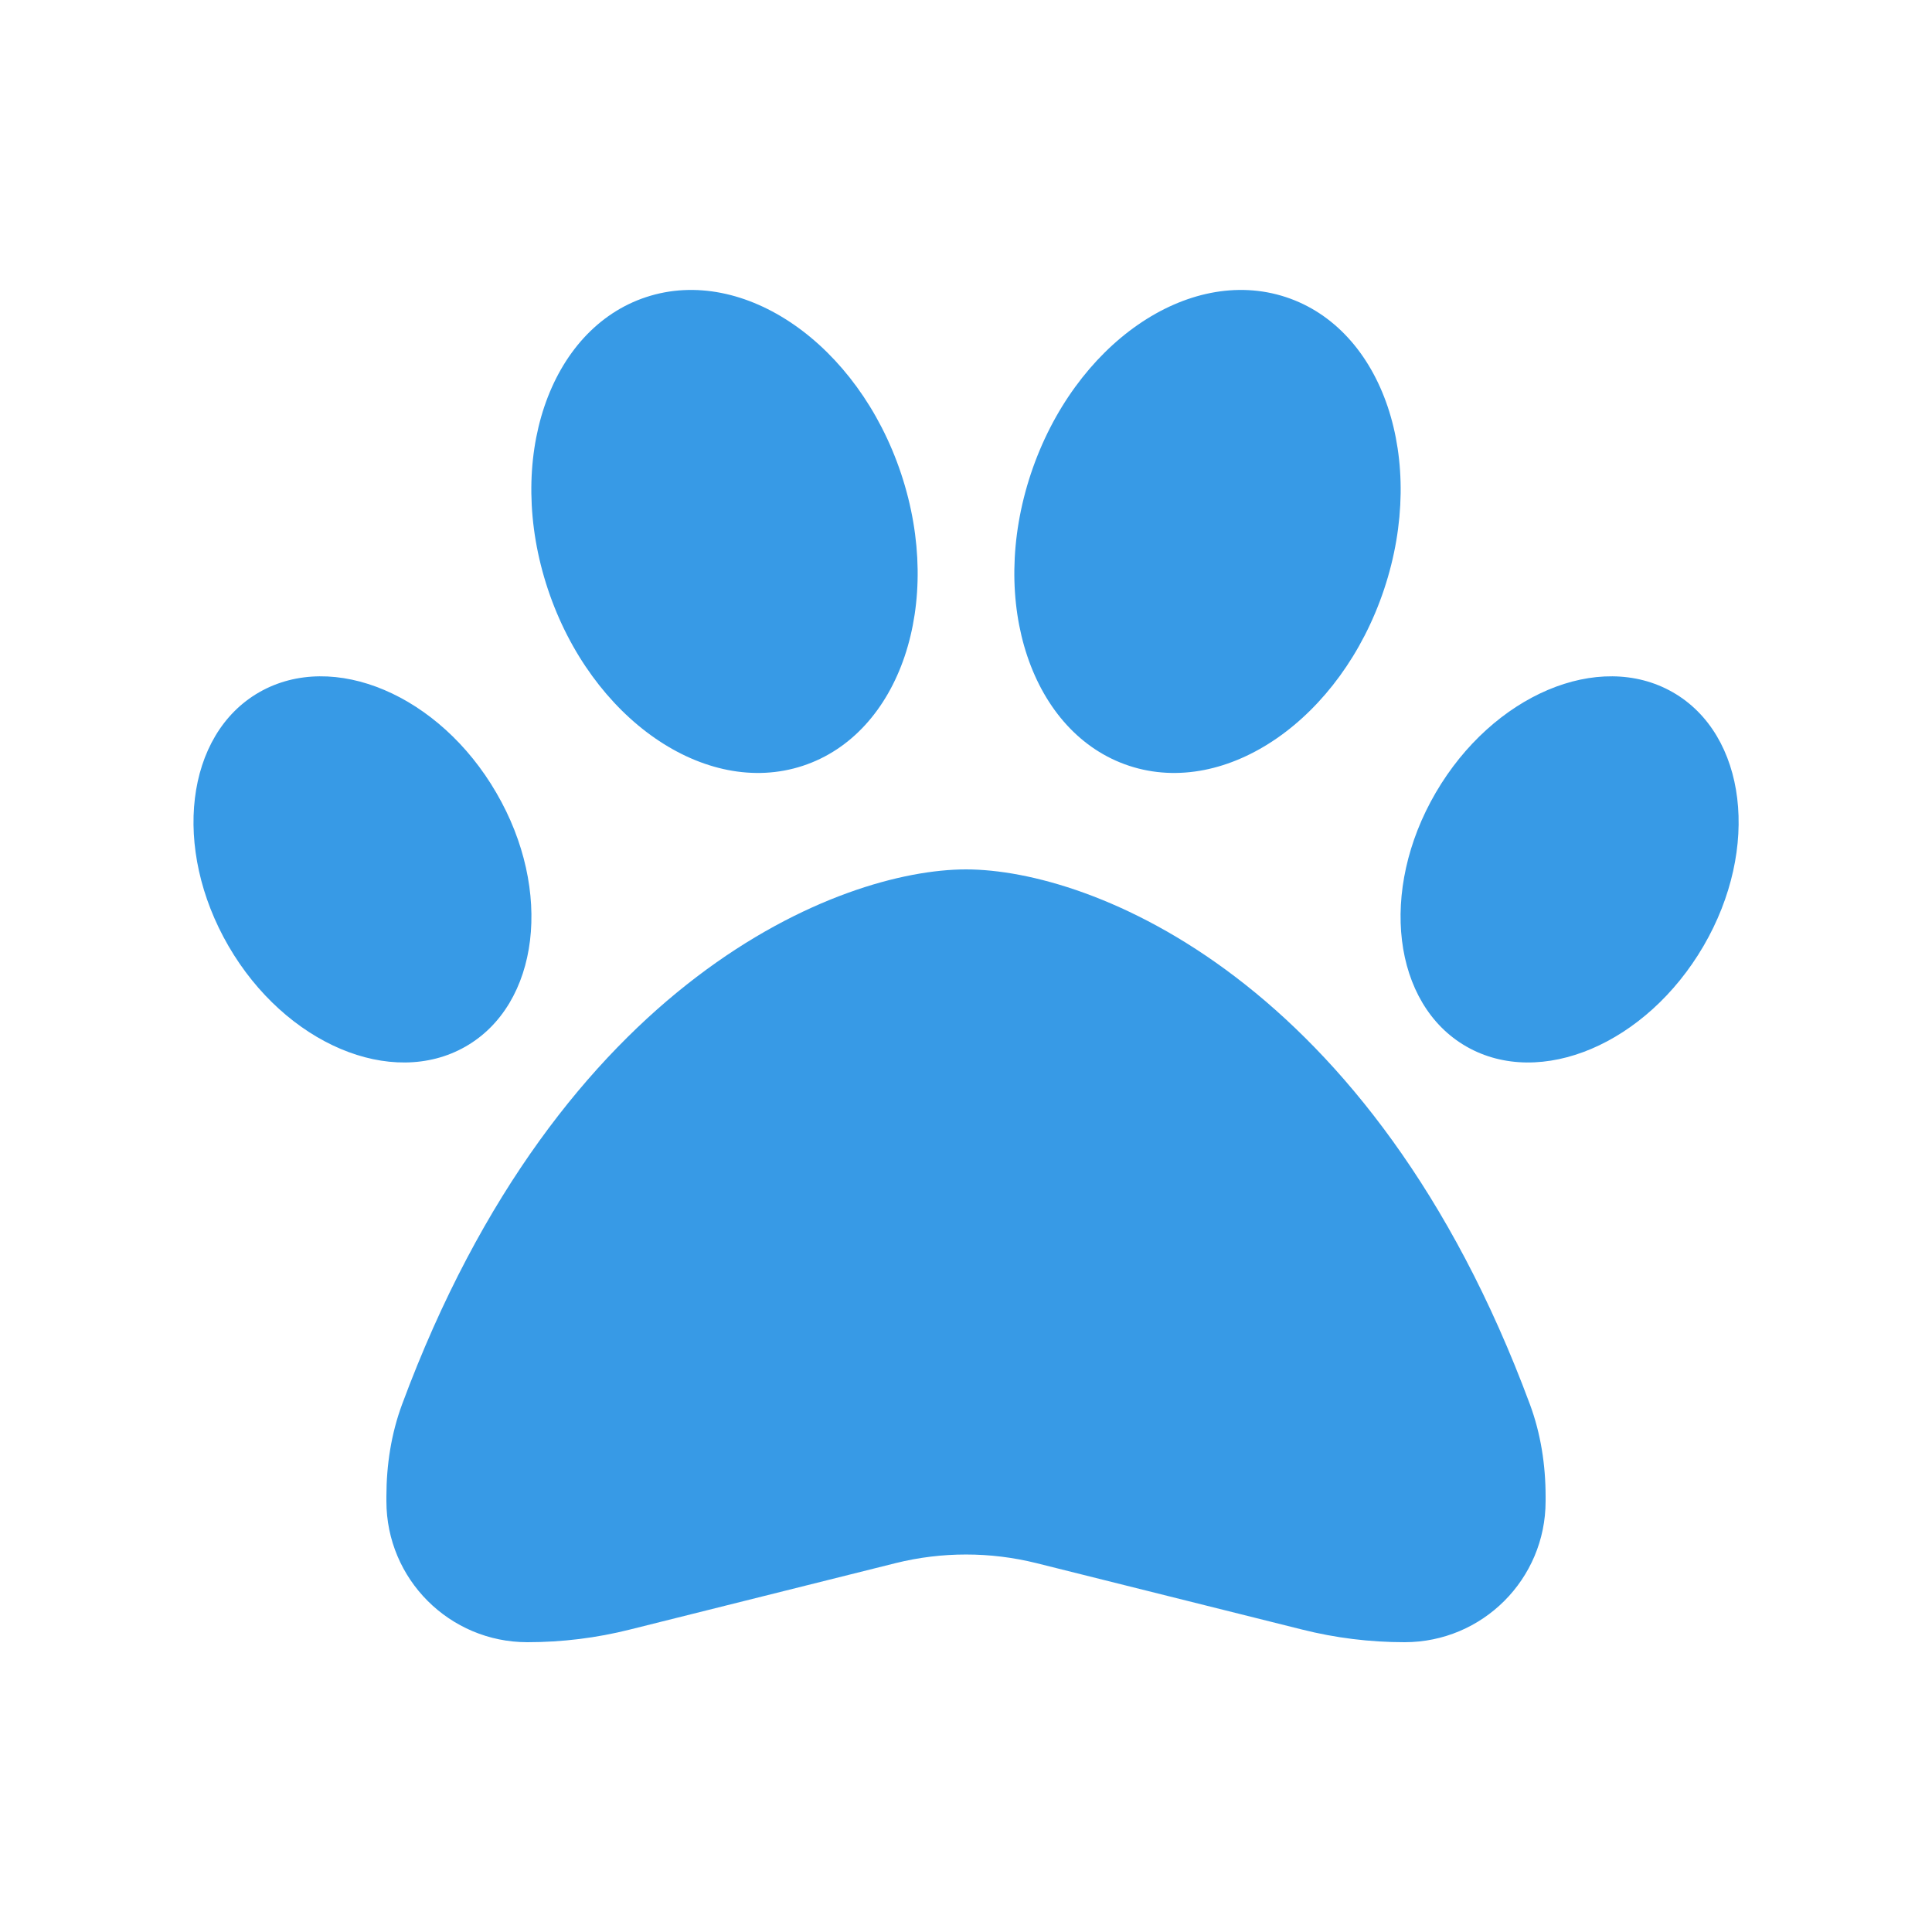
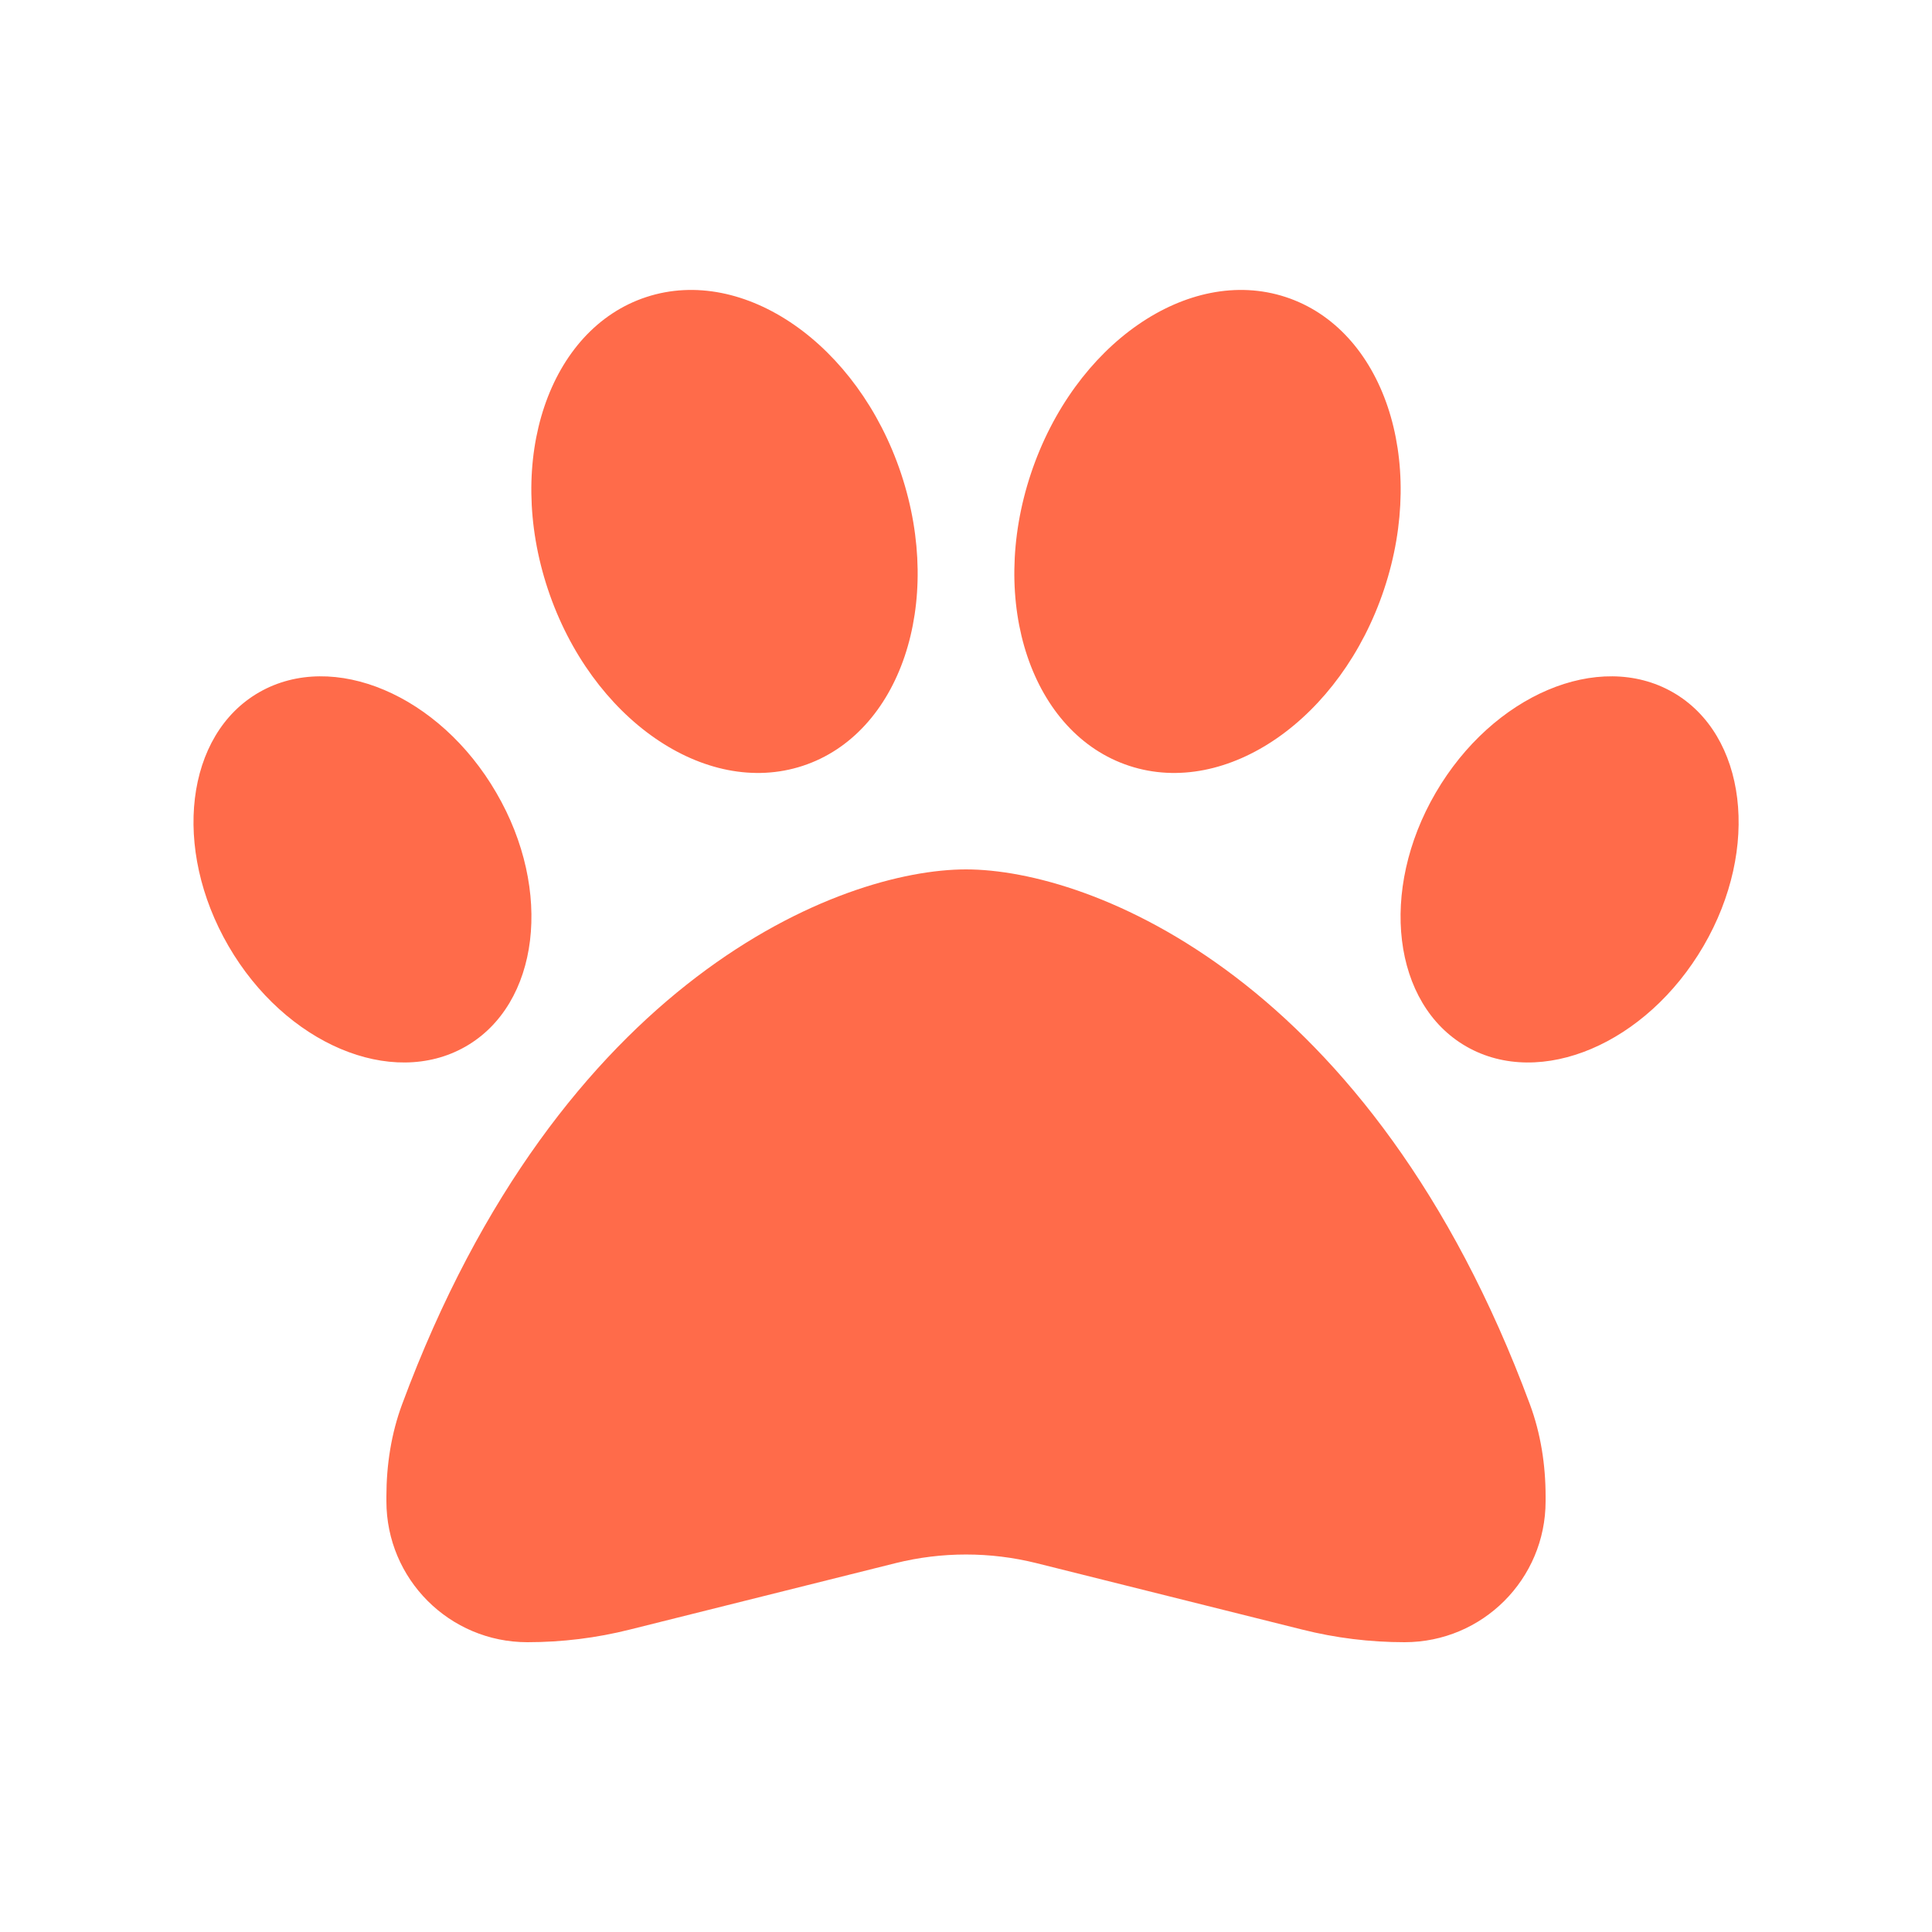
- <svg xmlns="http://www.w3.org/2000/svg" height="20" width="20" viewBox="0 0 640 640">
-   <path fill="#379ae6" d="M298.5 156.9C312.8 199.8 298.2 243.1 265.9 253.7C233.6 264.3 195.8 238.1 181.5 195.2C167.2 152.3 181.8 109 214.1 98.4C246.4 87.8 284.2 114 298.5 156.9zM164.4 262.6C183.3 295 178.7 332.7 154.2 346.7C129.7 360.7 94.5 345.8 75.7 313.4C56.9 281 61.4 243.3 85.9 229.3C110.4 215.3 145.6 230.2 164.4 262.6zM133.2 465.2C185.6 323.9 278.7 288 320 288C361.3 288 454.4 323.9 506.8 465.2C510.4 474.9 512 485.3 512 495.7L512 497.3C512 523.1 491.1 544 465.3 544C453.8 544 442.4 542.6 431.3 539.8L343.3 517.8C328 514 312 514 296.7 517.8L208.7 539.8C197.6 542.6 186.2 544 174.7 544C148.9 544 128 523.1 128 497.3L128 495.7C128 485.3 129.6 474.9 133.2 465.2zM485.8 346.7C461.3 332.7 456.7 295 475.6 262.6C494.5 230.2 529.6 215.3 554.1 229.3C578.6 243.3 583.2 281 564.3 313.4C545.4 345.8 510.3 360.7 485.8 346.7zM374.1 253.7C341.8 243.1 327.2 199.8 341.5 156.9C355.8 114 393.6 87.8 425.9 98.4C458.2 109 472.8 152.3 458.5 195.2C444.2 238.1 406.4 264.3 374.1 253.7z" />
+ <svg xmlns="http://www.w3.org/2000/svg" viewBox="0 0 640 640">
+   <path fill="#ff6b4a" d="M298.5 156.9C312.8 199.8 298.2 243.1 265.9 253.7C233.6 264.3 195.8 238.1 181.5 195.2C167.2 152.3 181.8 109 214.1 98.4C246.4 87.8 284.2 114 298.5 156.9zM164.4 262.6C183.3 295 178.7 332.7 154.2 346.7C129.7 360.7 94.5 345.8 75.7 313.4C56.9 281 61.4 243.3 85.9 229.3C110.4 215.3 145.6 230.2 164.4 262.6zM133.2 465.2C185.6 323.9 278.7 288 320 288C361.3 288 454.4 323.9 506.8 465.2C510.4 474.9 512 485.3 512 495.7L512 497.3C512 523.1 491.1 544 465.3 544C453.8 544 442.4 542.6 431.3 539.8L343.3 517.8C328 514 312 514 296.7 517.8L208.7 539.8C197.6 542.6 186.2 544 174.7 544C148.9 544 128 523.1 128 497.3L128 495.7C128 485.3 129.6 474.9 133.2 465.2zM485.8 346.7C461.3 332.7 456.7 295 475.6 262.6C494.5 230.2 529.6 215.3 554.1 229.3C578.6 243.3 583.2 281 564.3 313.4C545.4 345.8 510.3 360.7 485.8 346.7zM374.1 253.7C341.8 243.1 327.2 199.8 341.5 156.9C355.8 114 393.6 87.8 425.9 98.4C458.2 109 472.8 152.3 458.5 195.2C444.2 238.1 406.4 264.3 374.1 253.7z" />
</svg>
